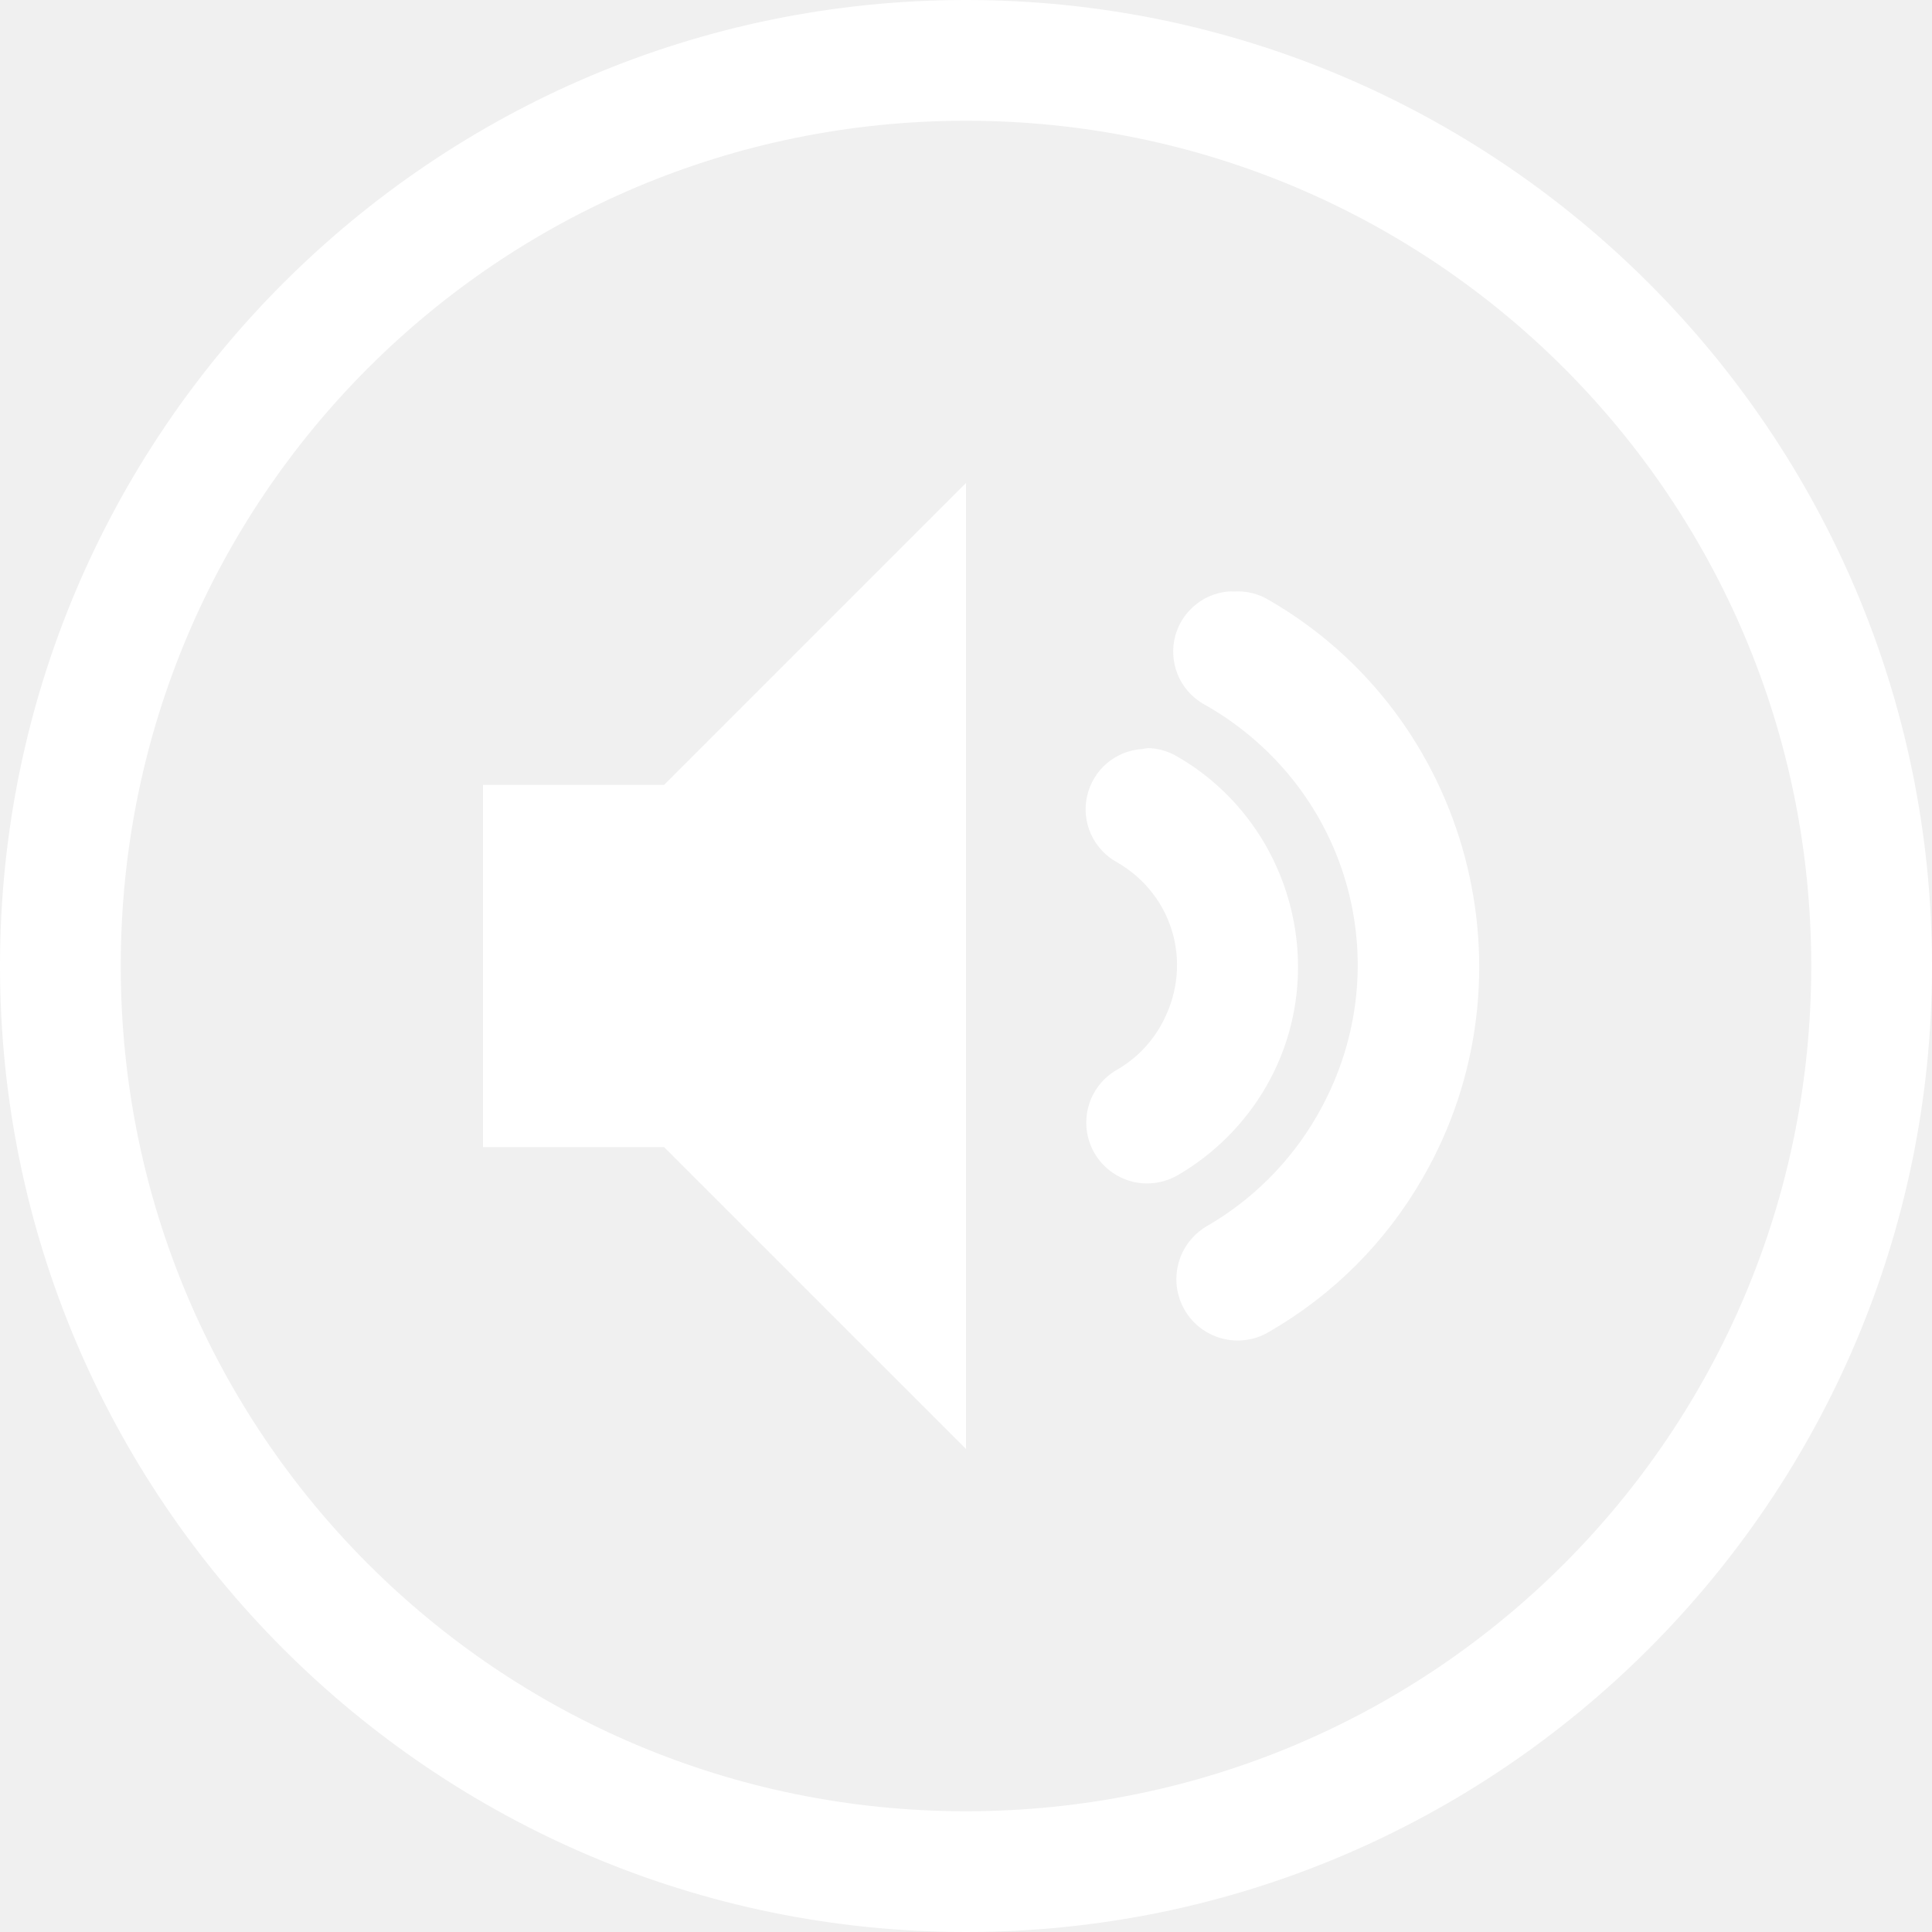
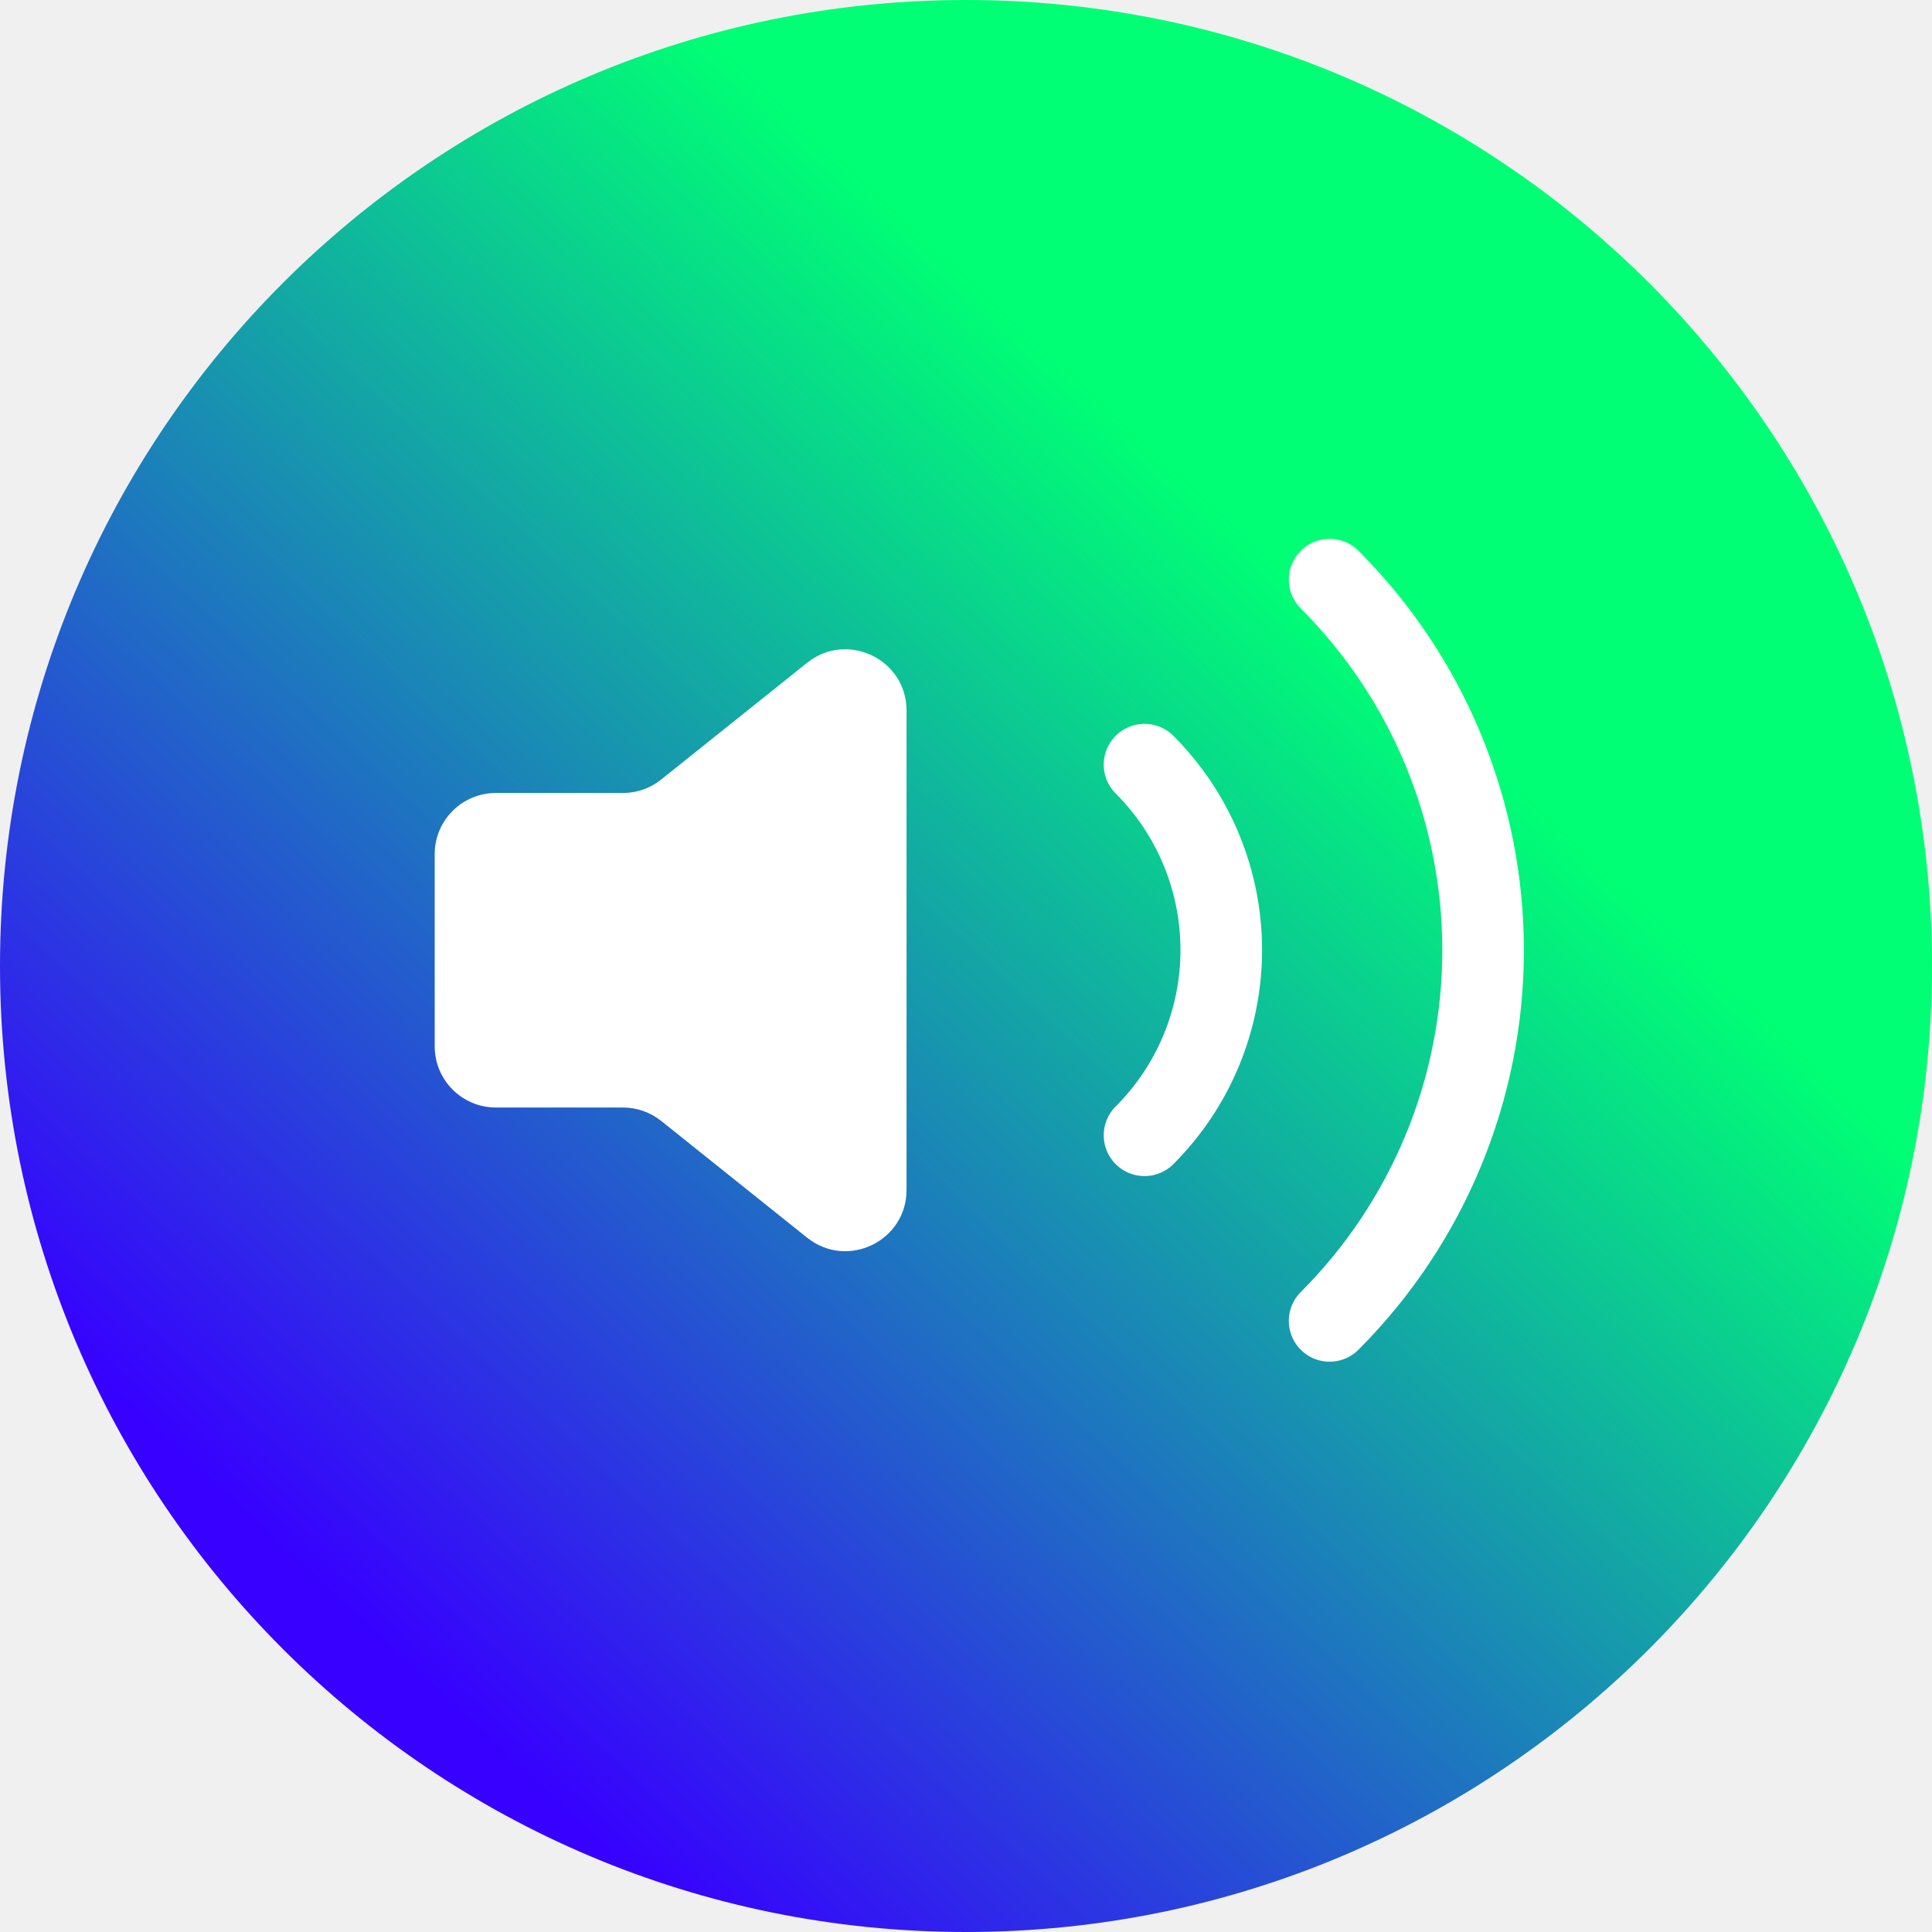
- <svg xmlns="http://www.w3.org/2000/svg" width="32" height="32" viewBox="0 0 32 32" fill="none">
-   <path d="M16 0C7.175 0 0 7.175 0 16C0 24.825 7.175 32 16 32C24.825 32 32 24.825 32 16C32 7.175 24.825 0 16 0ZM16 2C23.744 2 30 8.256 30 16C30 23.744 23.744 30 16 30C8.256 30 2 23.744 2 16C2 8.256 8.256 2 16 2ZM16 8L11 13H8V19H11L16 24V8ZM20.344 9.797C20.127 9.816 19.922 9.905 19.761 10.052C19.599 10.198 19.49 10.392 19.449 10.606C19.409 10.82 19.439 11.041 19.535 11.237C19.632 11.432 19.79 11.59 19.984 11.688C22.386 13.074 23.199 16.083 21.812 18.484C21.374 19.244 20.744 19.874 19.984 20.312C19.869 20.38 19.769 20.47 19.689 20.576C19.608 20.683 19.55 20.804 19.517 20.933C19.483 21.062 19.476 21.197 19.494 21.329C19.513 21.461 19.557 21.588 19.625 21.703C19.693 21.818 19.782 21.919 19.889 21.999C19.995 22.079 20.117 22.137 20.246 22.171C20.375 22.204 20.509 22.212 20.642 22.193C20.774 22.175 20.901 22.13 21.016 22.062C22.08 21.448 22.948 20.58 23.562 19.516C25.49 16.178 24.353 11.864 21.016 9.938C20.842 9.833 20.64 9.784 20.438 9.797C20.406 9.795 20.375 9.795 20.344 9.797ZM19.016 12.391C18.984 12.394 18.953 12.399 18.922 12.406C18.705 12.419 18.499 12.502 18.334 12.642C18.168 12.783 18.053 12.973 18.006 13.185C17.958 13.396 17.98 13.618 18.07 13.816C18.159 14.013 18.31 14.177 18.5 14.281C19.467 14.839 19.777 16.033 19.219 17C19.043 17.304 18.804 17.543 18.5 17.719C18.385 17.784 18.284 17.872 18.203 17.977C18.122 18.081 18.062 18.201 18.028 18.328C17.993 18.456 17.984 18.589 18 18.721C18.017 18.852 18.059 18.979 18.125 19.094C18.191 19.209 18.278 19.309 18.383 19.39C18.488 19.471 18.607 19.531 18.735 19.566C18.863 19.601 18.996 19.61 19.127 19.593C19.258 19.577 19.385 19.534 19.5 19.469C20.108 19.118 20.618 18.608 20.969 18C22.067 16.097 21.403 13.63 19.5 12.531C19.353 12.444 19.186 12.395 19.016 12.391Z" fill="white" />
+ <svg xmlns="http://www.w3.org/2000/svg" width="40" height="40" viewBox="0 0 40 40" fill="none">
+   <rect width="40" height="40" rx="20" fill="url(#paint0_linear_205_37)" />
+   <path d="M18.769 14.711C18.769 13.649 17.54 13.059 16.711 13.722L13.688 16.14C13.464 16.32 13.185 16.418 12.897 16.418H10.267C9.567 16.418 9 16.985 9 17.684V21.663C9 22.363 9.567 22.93 10.267 22.93H12.897C13.185 22.93 13.464 23.028 13.688 23.207L16.711 25.625C17.54 26.289 18.769 25.698 18.769 24.636V14.711Z" fill="white" />
+   <path d="M27.528 12C29.562 14.035 30.706 16.796 30.706 19.674C30.706 22.552 29.562 25.312 27.528 27.348M23.696 15.831C24.714 16.849 25.285 18.229 25.285 19.668C25.285 21.107 24.714 22.488 23.696 23.505" stroke="white" stroke-width="1.689" stroke-linecap="round" stroke-linejoin="round" />
+   <defs>
+     <linearGradient id="paint0_linear_205_37" x1="33" y1="4.5" x2="-2.11596e-06" y2="40" gradientUnits="userSpaceOnUse">
+       <stop offset="0.2" stop-color="#00FF75" />
+       <stop offset="0.8" stop-color="#3700FF" />
+     </linearGradient>
+   </defs>
</svg>
